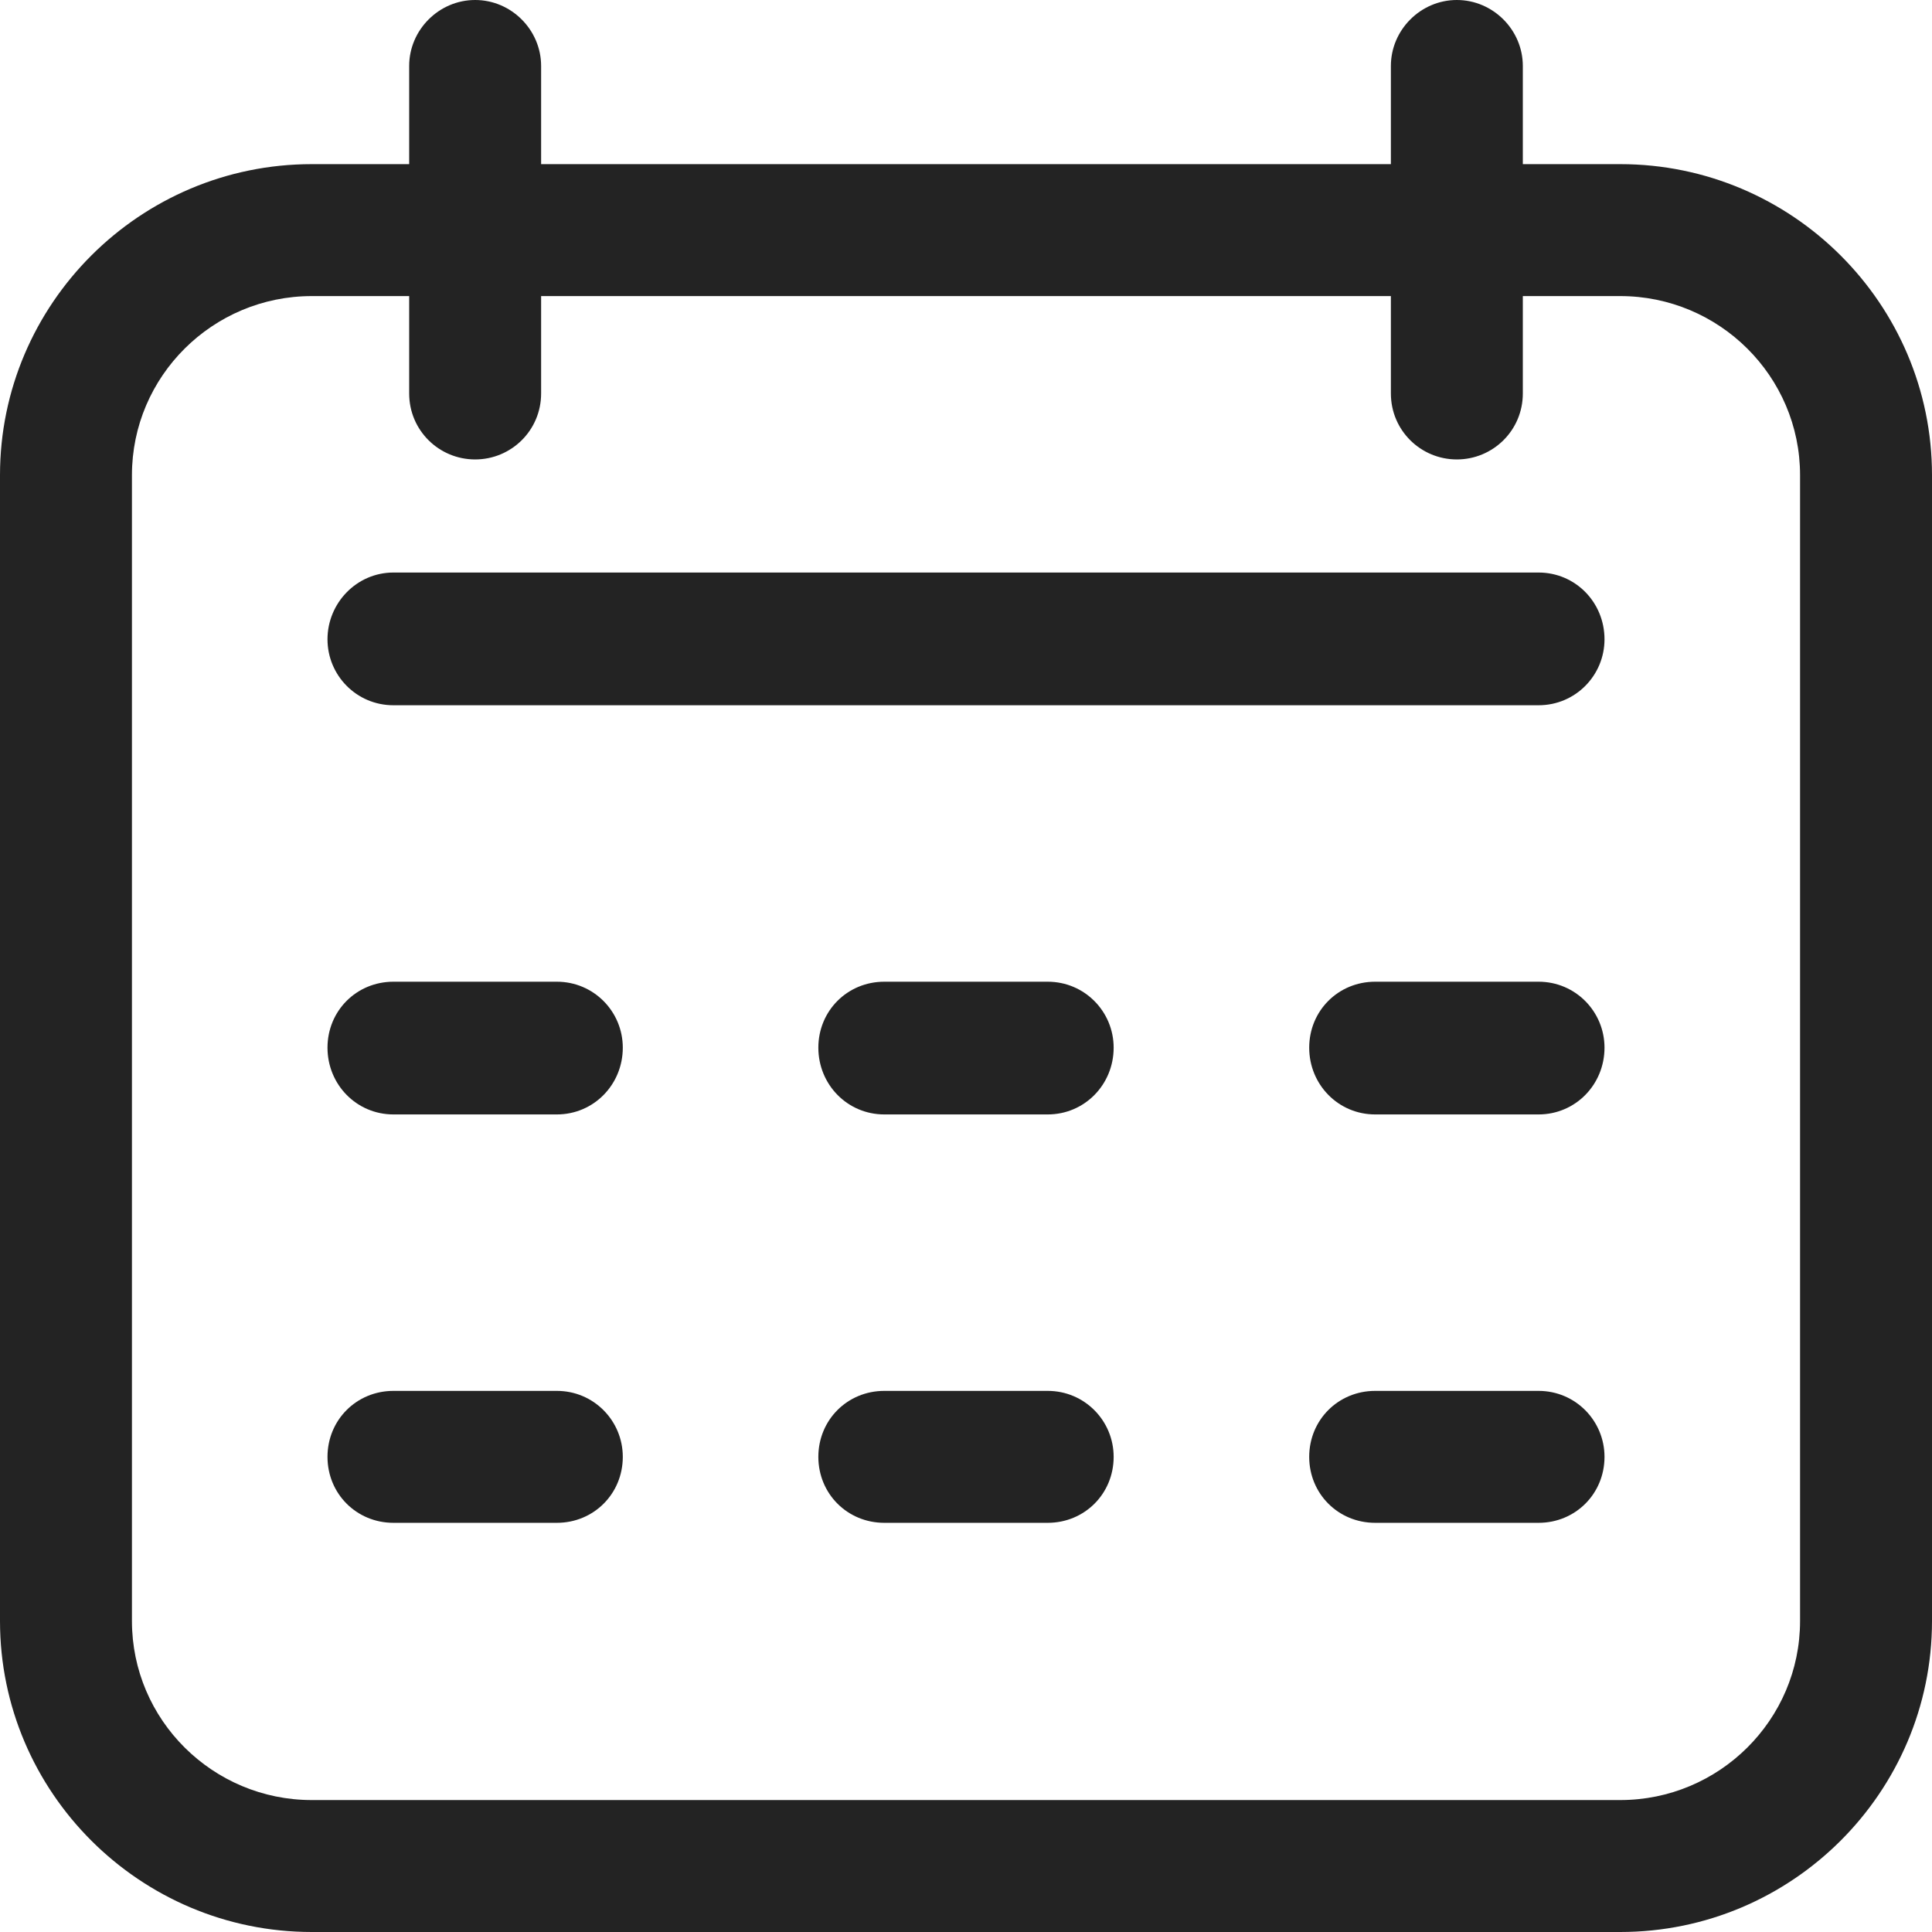
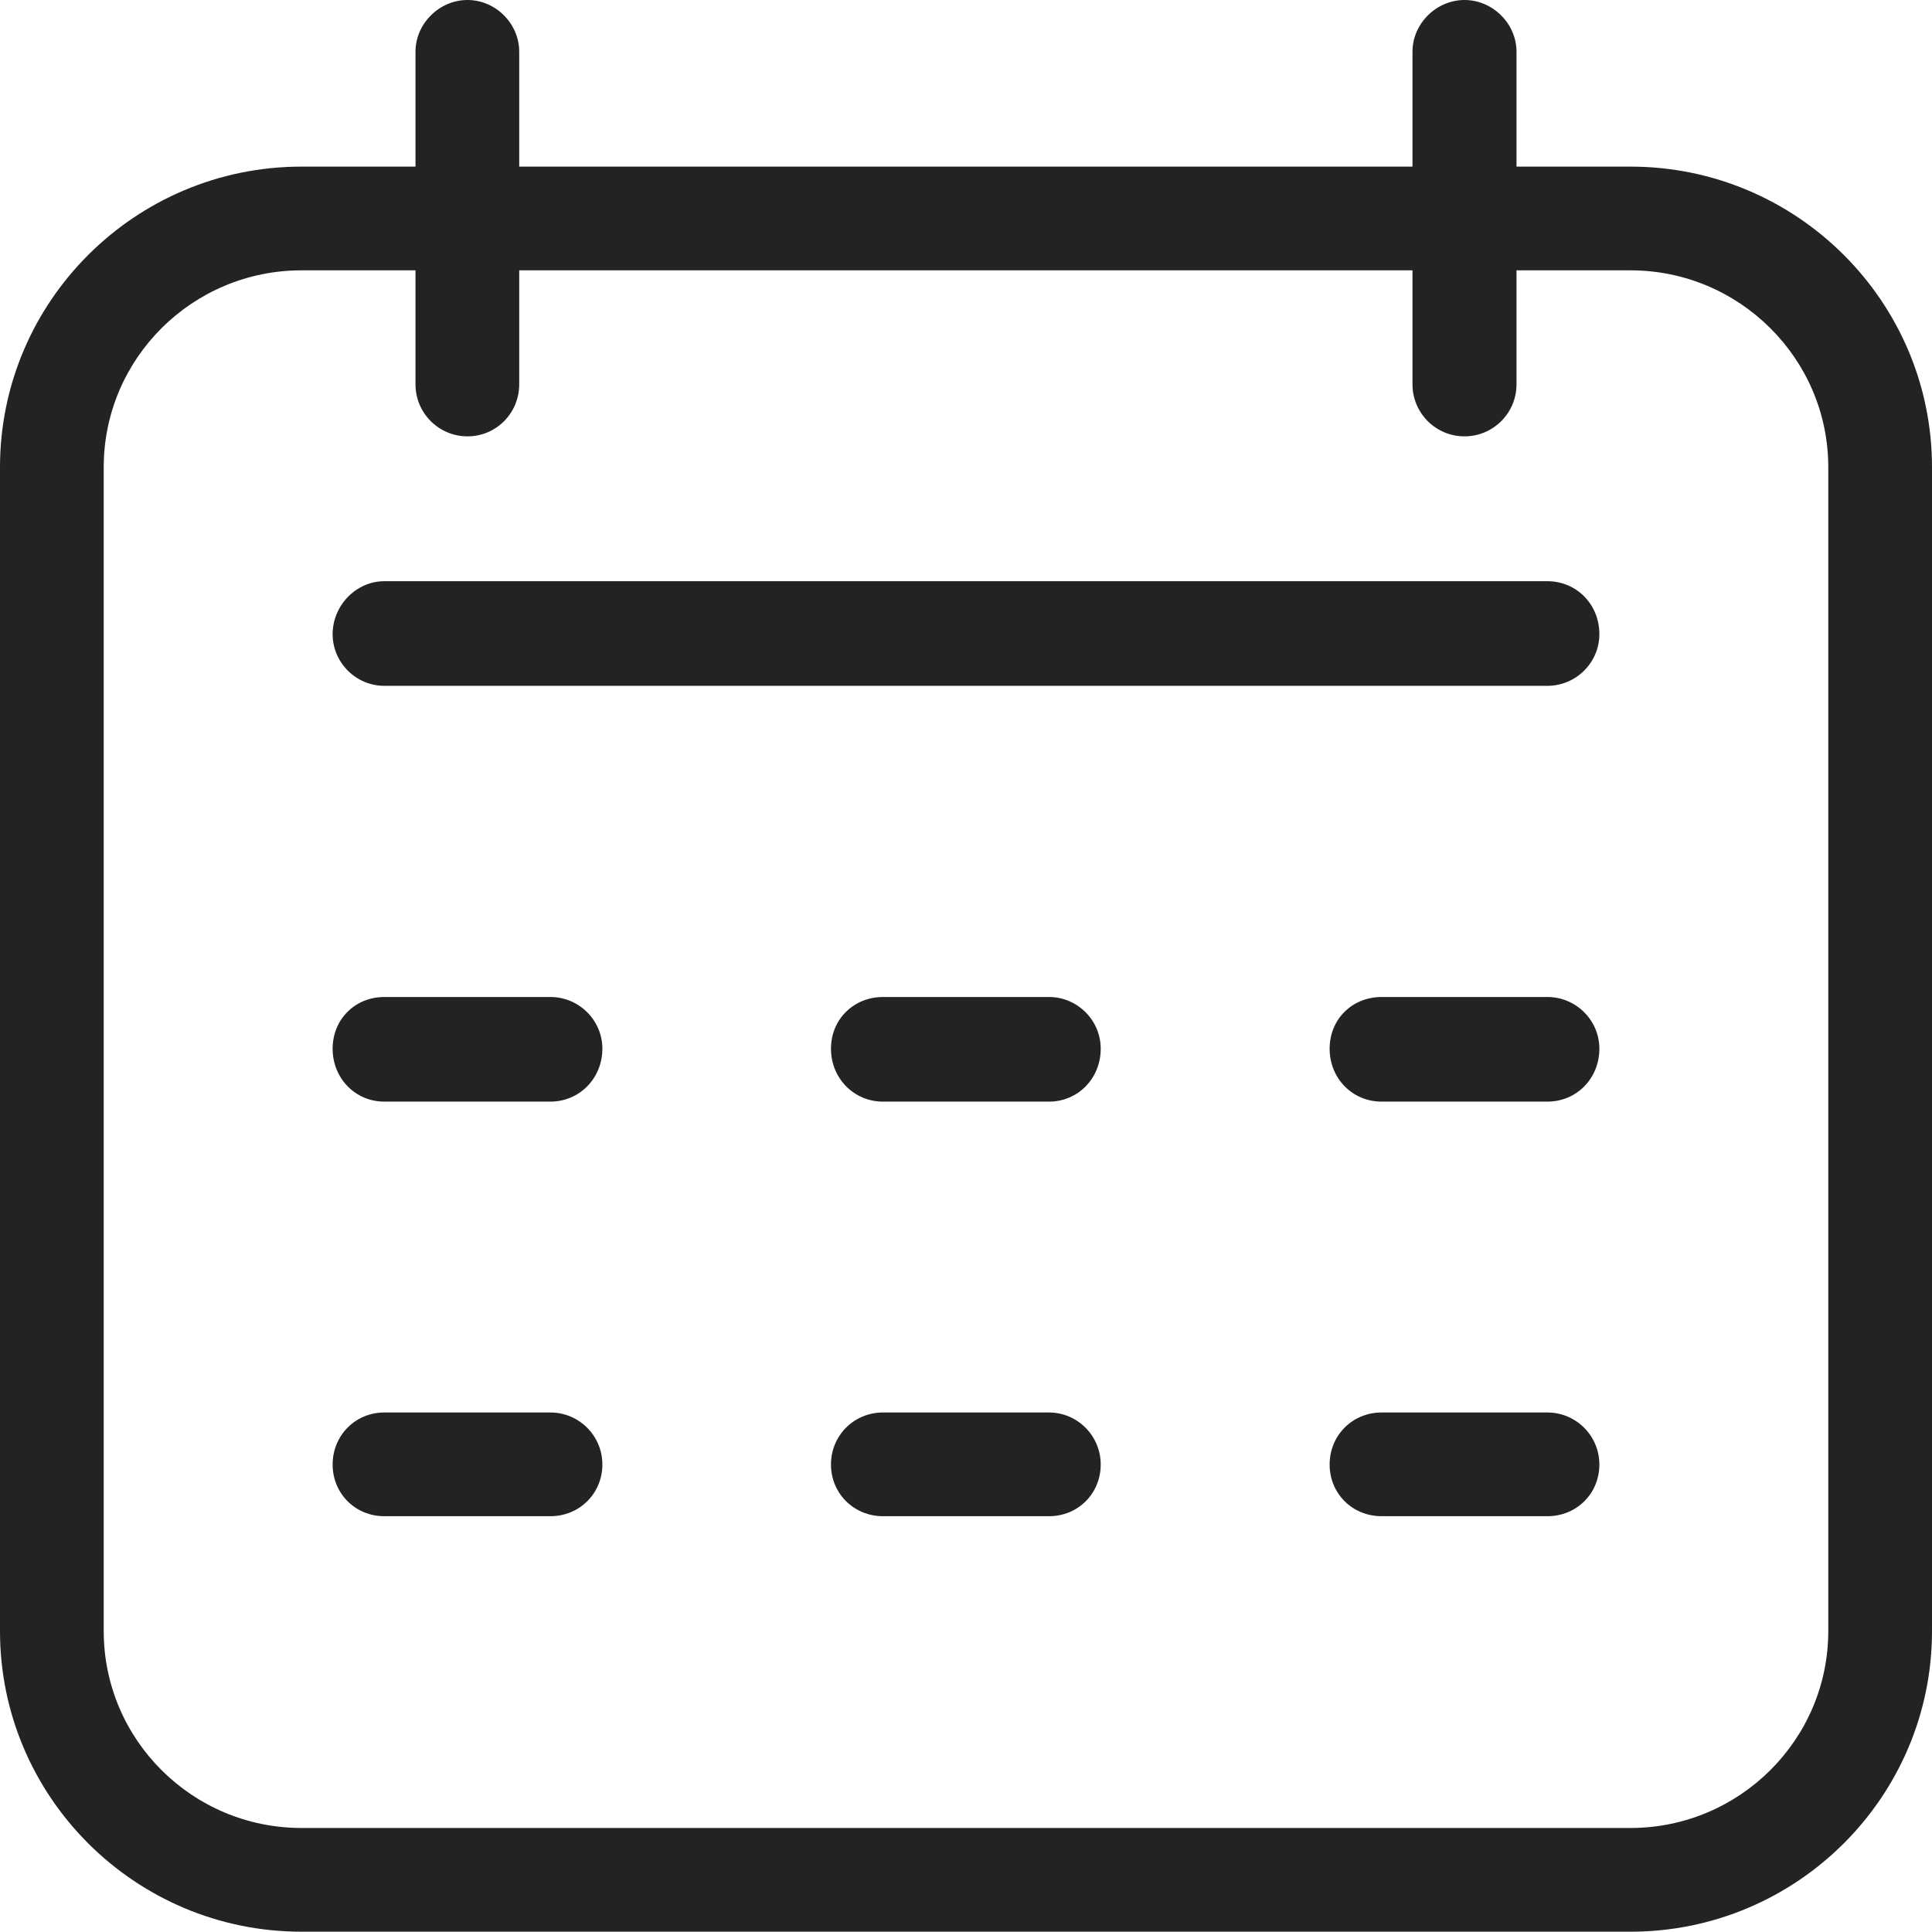
- <svg xmlns="http://www.w3.org/2000/svg" id="Layer_2" data-name="Layer 2" viewBox="0 0 24.6 24.6">
+ <svg xmlns="http://www.w3.org/2000/svg" id="Layer_2" data-name="Layer 2" viewBox="0 0 63.89 63.88">
  <defs>
    <style>
      .cls-1 {
        fill: #232323;
      }
    </style>
  </defs>
  <g id="Layer_2-2" data-name="Layer 2">
-     <path class="cls-1" d="M20.63,2.09h-1.24V.84c0-.46-.38-.84-.84-.84s-.84.38-.84.84v1.25H6.89V.84c0-.46-.38-.84-.84-.84s-.84.38-.84.84v1.25h-1.24C1.78,2.09,0,3.87,0,6.05v14.59c0,2.18,1.78,3.96,3.97,3.96h16.66c2.19,0,3.97-1.78,3.97-3.96V6.05c0-2.18-1.78-3.96-3.97-3.96ZM22.92,20.64c0,1.26-1.03,2.28-2.29,2.28H3.97c-1.26,0-2.29-1.02-2.29-2.28V6.05c0-1.26,1.03-2.28,2.29-2.28h1.24v1.24c0,.47.38.84.84.84s.84-.37.84-.84v-1.24h10.82v1.24c0,.47.38.84.84.84s.84-.37.84-.84v-1.24h1.24c1.26,0,2.29,1.02,2.29,2.28v14.59Z" />
-     <path class="cls-1" d="M20.43,8.14c0,.46-.37.84-.84.84H5.01c-.47,0-.84-.38-.84-.84s.37-.85.84-.85h14.58c.47,0,.84.38.84.85Z" />
-     <path class="cls-1" d="M7.93,13.34c0,.47-.37.85-.84.85h-2.08c-.47,0-.84-.38-.84-.85s.37-.84.84-.84h2.08c.47,0,.84.38.84.84Z" />
-     <path class="cls-1" d="M7.93,18.55c0,.47-.37.84-.84.84h-2.08c-.47,0-.84-.37-.84-.84s.37-.84.84-.84h2.08c.47,0,.84.38.84.84Z" />
-     <path class="cls-1" d="M14.18,13.34c0,.47-.37.85-.84.85h-2.08c-.47,0-.84-.38-.84-.85s.37-.84.84-.84h2.08c.47,0,.84.38.84.84Z" />
-     <path class="cls-1" d="M14.18,18.55c0,.47-.37.84-.84.84h-2.08c-.47,0-.84-.37-.84-.84s.37-.84.84-.84h2.08c.47,0,.84.38.84.84Z" />
-     <path class="cls-1" d="M20.43,13.34c0,.47-.37.85-.84.85h-2.08c-.47,0-.84-.38-.84-.85s.37-.84.84-.84h2.08c.47,0,.84.38.84.84Z" />
-     <path class="cls-1" d="M20.43,18.55c0,.47-.37.84-.84.84h-2.08c-.47,0-.84-.37-.84-.84s.37-.84.84-.84h2.08c.47,0,.84.38.84.84Z" />
+     <g id="uuid-eb40d61d-9eba-4635-a1b2-7290d378a5d5" data-name="Layer 2-2">
+       <path class="cls-1" d="M53.92,5.51h-3.77V1.71c0-.93-.79-1.71-1.72-1.71s-1.72.78-1.72,1.71v3.8h-29.54V1.71c0-.93-.78-1.71-1.71-1.71s-1.72.78-1.72,1.71v3.8h-3.77C4.47,5.51,0,9.97,0,15.45v38.49c0,5.48,4.47,9.94,9.97,9.94h43.95c5.5,0,9.97-4.46,9.97-9.94V15.45c0-5.48-4.47-9.94-9.97-9.94ZM60.46,53.94c0,3.59-2.94,6.51-6.54,6.51H9.97c-3.61,0-6.54-2.92-6.54-6.51V15.45c0-3.59,2.93-6.51,6.54-6.51h3.77v3.77c0,.95.77,1.72,1.72,1.72s1.71-.77,1.71-1.72v-3.77h29.54v3.77c0,.95.77,1.72,1.72,1.72s1.72-.77,1.72-1.72v-3.77h3.77c3.6,0,6.54,2.92,6.54,6.51v38.49Z" />
+       <path class="cls-1" d="M52.89,20.97c0,.94-.77,1.71-1.72,1.71H12.71c-.94,0-1.71-.77-1.71-1.71s.77-1.75,1.71-1.75h38.46c.97,0,1.72.77,1.72,1.75Z" />
+       <path class="cls-1" d="M19.92,34.68c0,.98-.76,1.75-1.72,1.75h-5.49c-.96,0-1.71-.77-1.71-1.75s.75-1.71,1.71-1.71h5.49c.95,0,1.72.77,1.72,1.71Z" />
+       <path class="cls-1" d="M19.92,48.43c0,.96-.76,1.71-1.72,1.71h-5.49c-.96,0-1.71-.75-1.71-1.71s.75-1.72,1.71-1.72h5.49c.95,0,1.72.77,1.72,1.72Z" />
+       <path class="cls-1" d="M36.4,34.68c0,.98-.75,1.75-1.71,1.75h-5.49c-.96,0-1.72-.77-1.72-1.75s.76-1.71,1.72-1.71h5.49c.94,0,1.71.77,1.71,1.71Z" />
+       <path class="cls-1" d="M36.4,48.43c0,.96-.75,1.71-1.71,1.71h-5.49c-.96,0-1.72-.75-1.72-1.71s.76-1.72,1.72-1.72h5.49c.94,0,1.71.77,1.71,1.72Z" />
+       <path class="cls-1" d="M52.89,34.68c0,.98-.75,1.75-1.72,1.75h-5.48c-.97,0-1.72-.77-1.72-1.75s.75-1.71,1.72-1.71h5.48c.95,0,1.72.77,1.72,1.71Z" />
+       <path class="cls-1" d="M52.89,48.43c0,.96-.75,1.71-1.72,1.71h-5.48c-.97,0-1.72-.75-1.72-1.71s.75-1.72,1.72-1.72h5.48c.95,0,1.72.77,1.72,1.72Z" />
+     </g>
  </g>
</svg>
